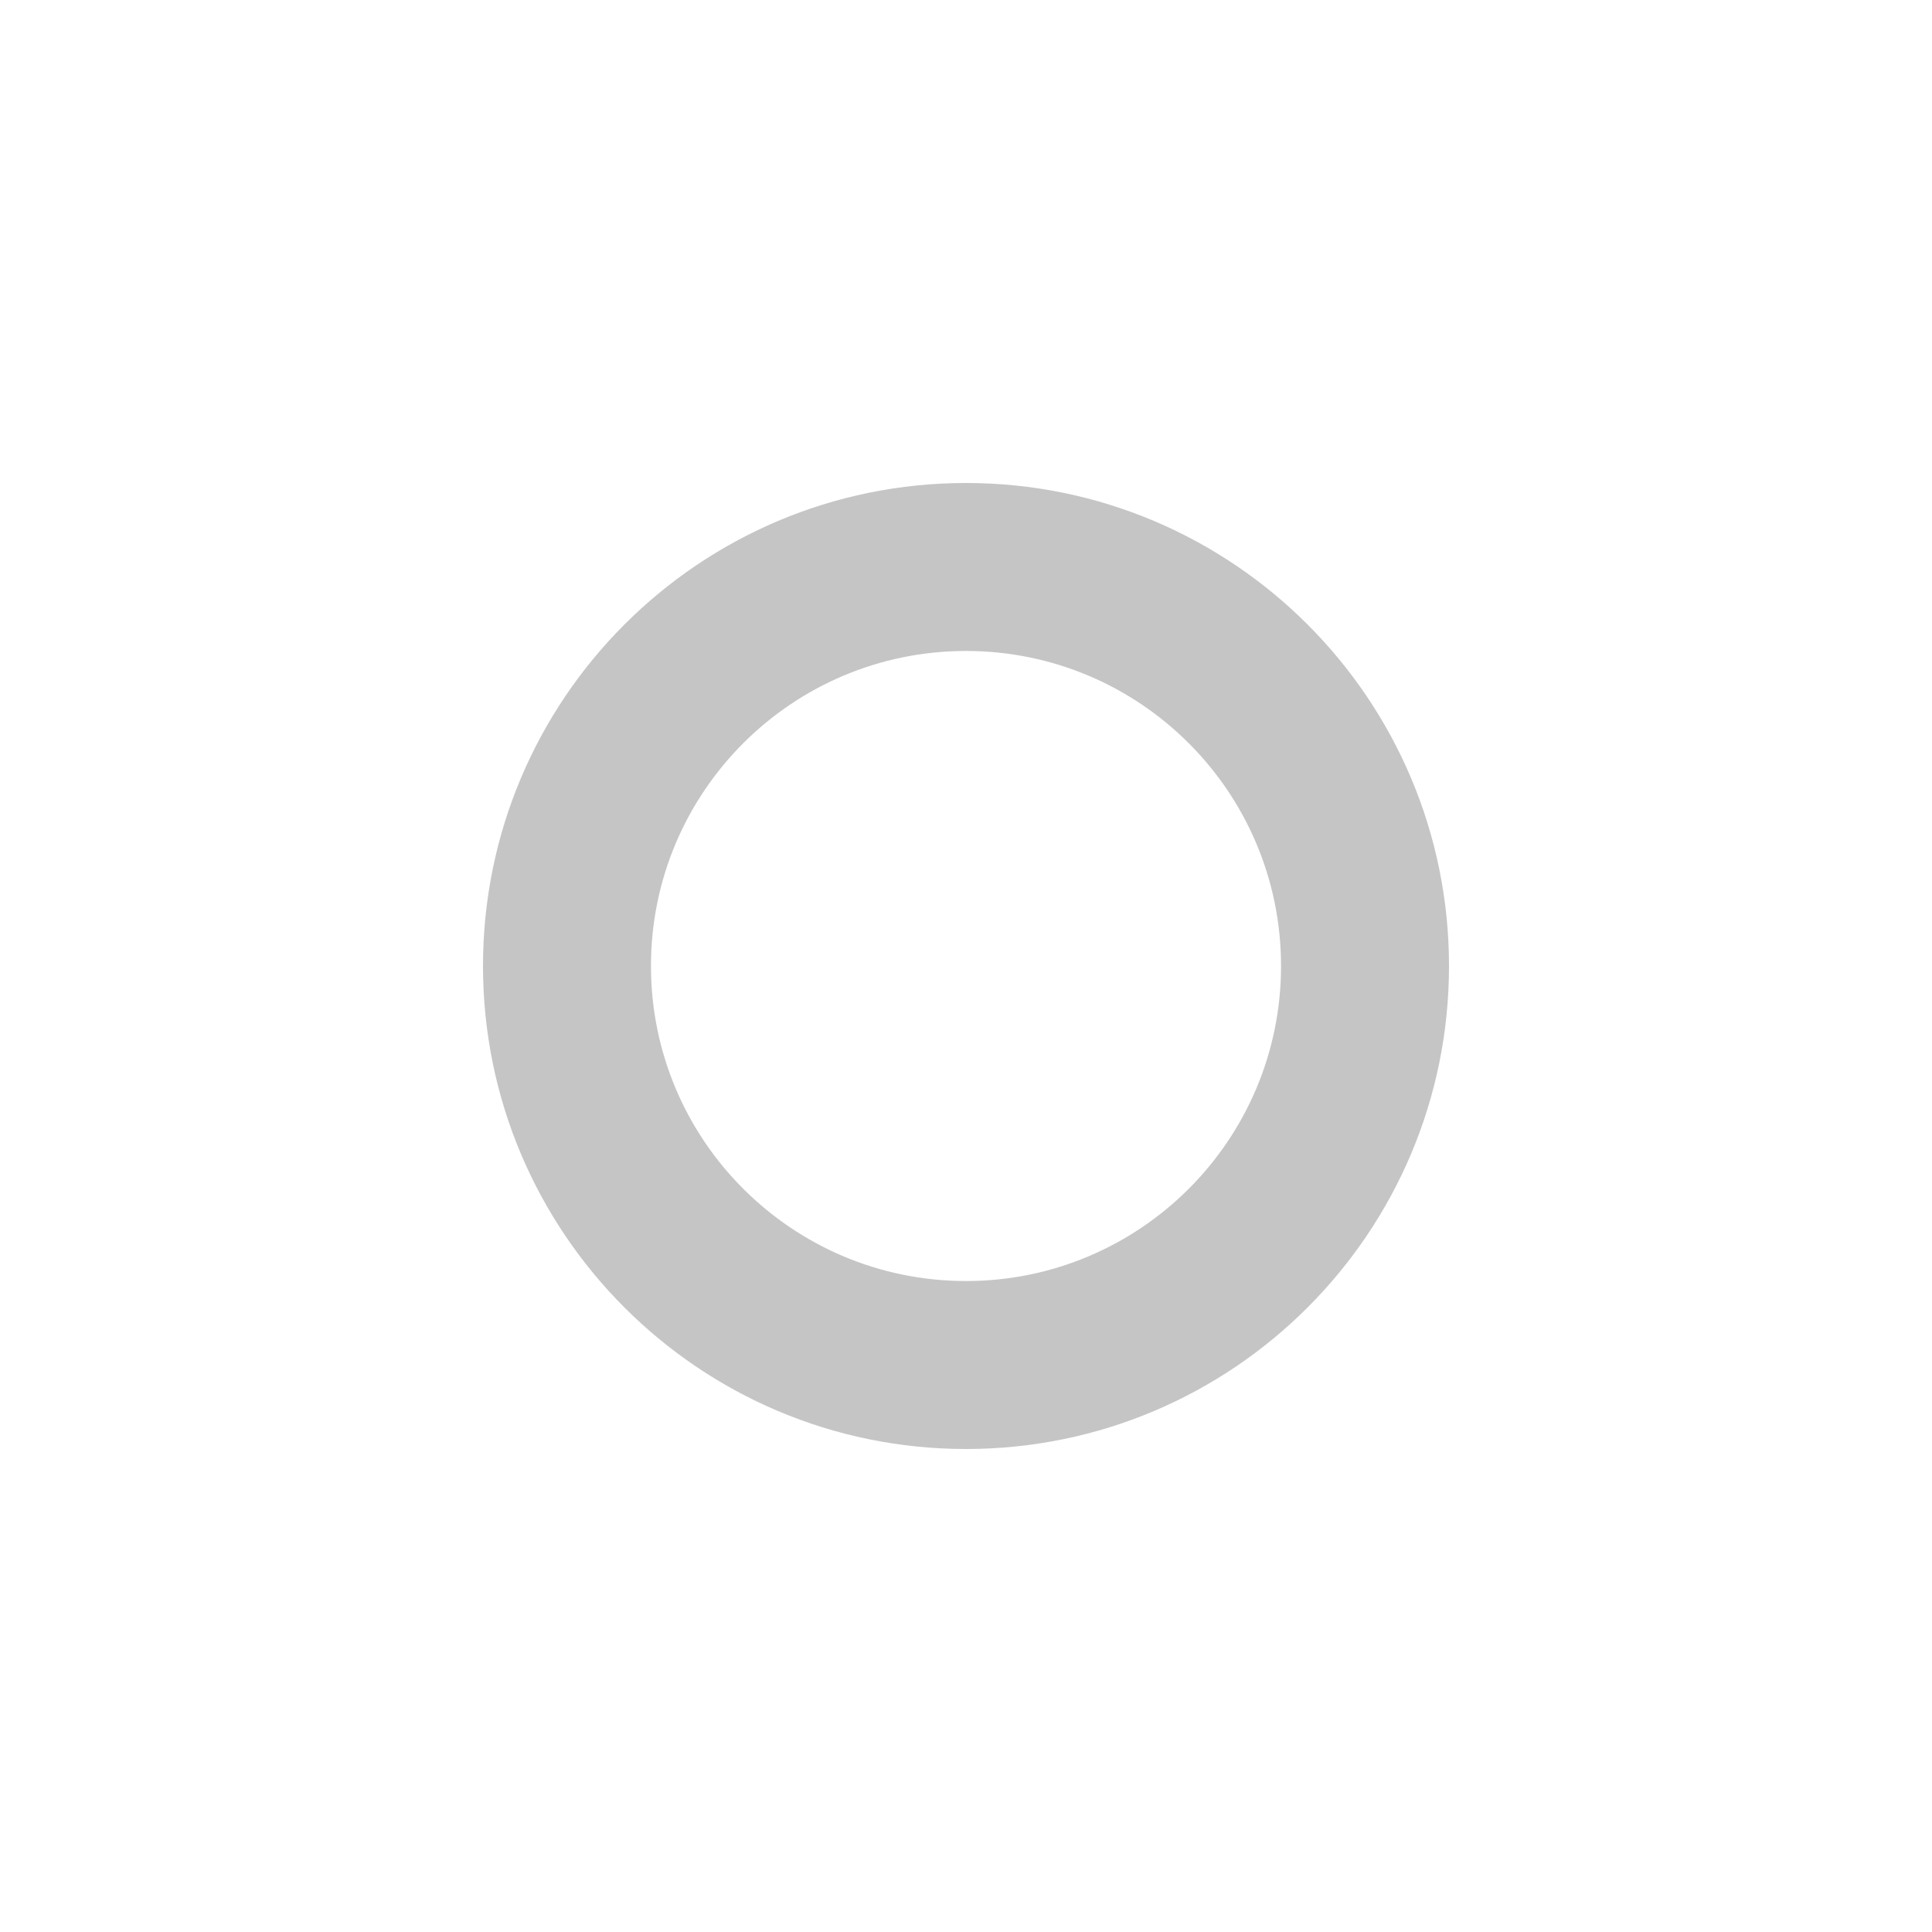
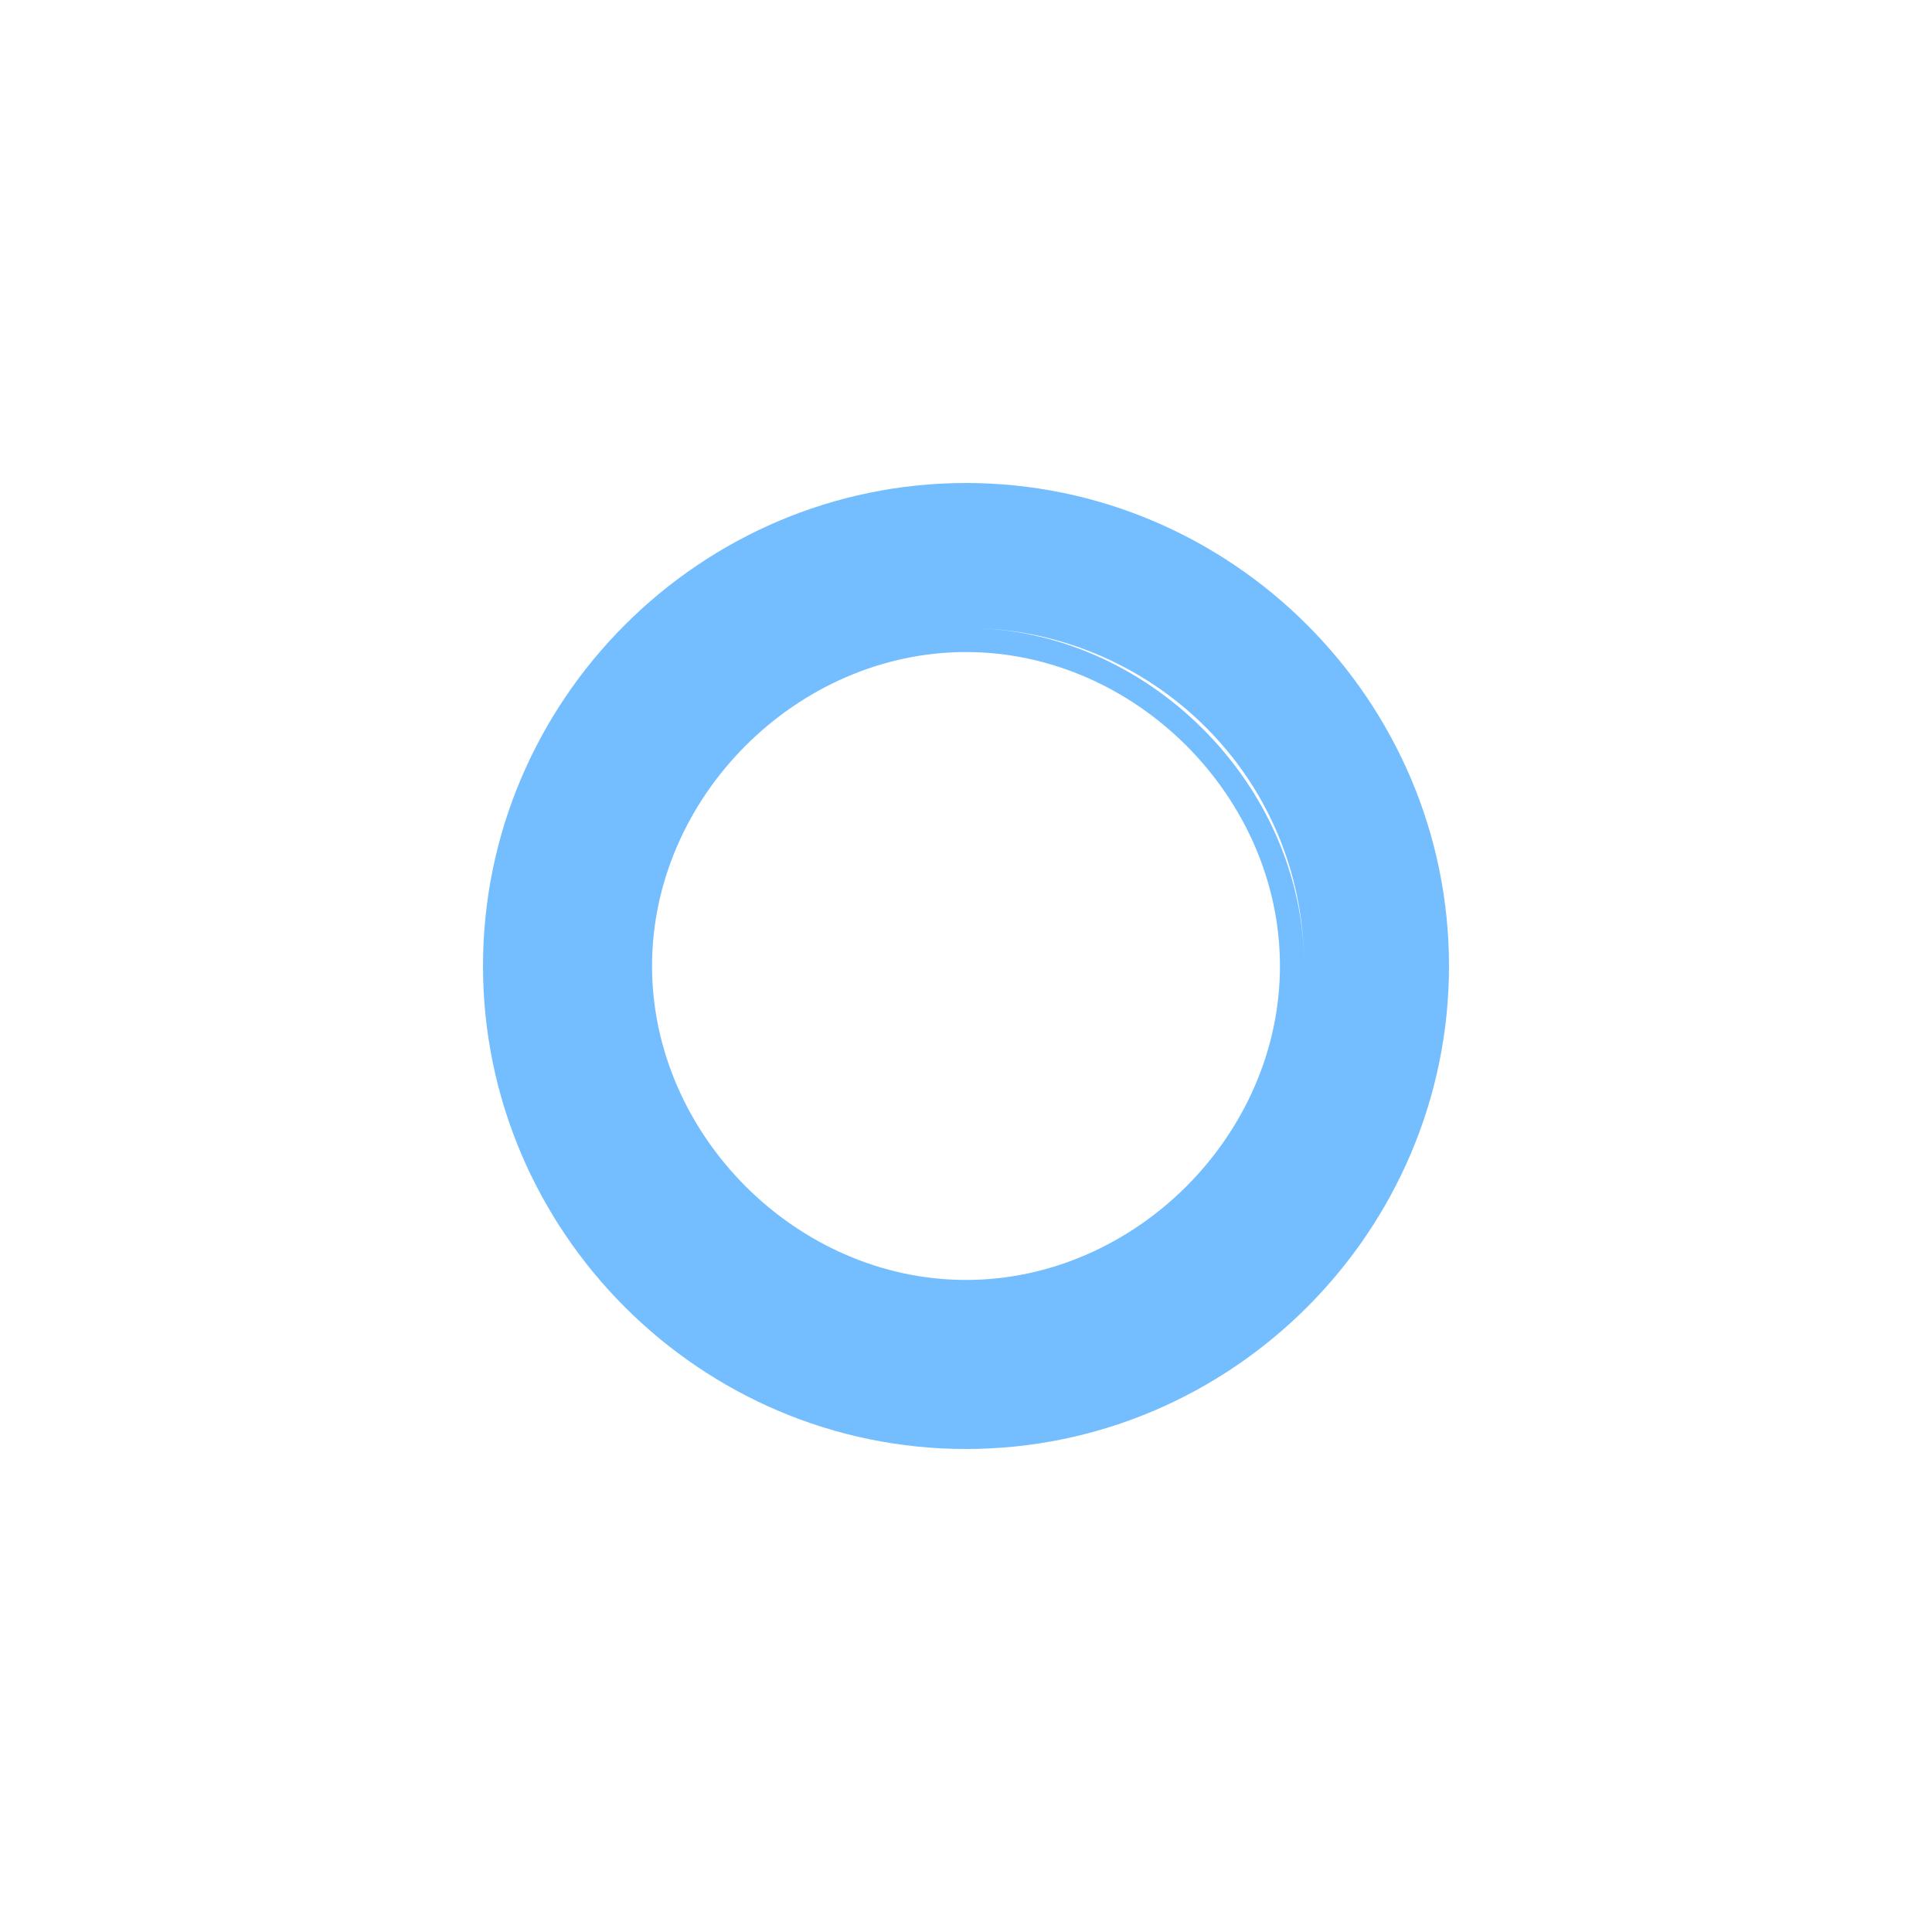
- <svg xmlns="http://www.w3.org/2000/svg" width="16" height="16" viewBox="0 0 16 16" fill="none">
-   <path fill-rule="evenodd" clip-rule="evenodd" d="M8 12C10.209 12 12 10.209 12 8C12 5.791 10.209 4 8 4C5.791 4 4 5.791 4 8C4 10.209 5.791 12 8 12ZM10.609 8C10.609 9.441 9.441 10.609 8 10.609C6.559 10.609 5.391 9.441 5.391 8C5.391 6.559 6.559 5.391 8 5.391C9.441 5.391 10.609 6.559 10.609 8ZM8 5.246C9.521 5.246 10.754 6.479 10.754 8C10.754 8 10.754 8 10.754 8C10.754 6.479 9.521 5.246 8 5.246Z" fill="#C5C5C5" />
+ <svg xmlns="http://www.w3.org/2000/svg" version="1.1" id="Layer_1" x="0px" y="0px" viewBox="-297 389 16 16" style="enable-background:new -297 389 16 16;" xml:space="preserve">
+   <style type="text/css">
+ 	.st0{fill:#74BEFF;}
+ </style>
+   <path class="st0" d="M-289,401c2.2,0,4-1.8,4-4c0-2.2-1.8-4-4-4c-2.2,0-4,1.8-4,4C-293,399.2-291.2,401-289,401z M-286.4,397  c0,1.4-1.2,2.6-2.6,2.6s-2.6-1.2-2.6-2.6s1.2-2.6,2.6-2.6S-286.4,395.6-286.4,397z M-289,394.2c1.5,0,2.8,1.2,2.8,2.8l0,0  C-286.2,395.5-287.5,394.2-289,394.2z" />
</svg>
